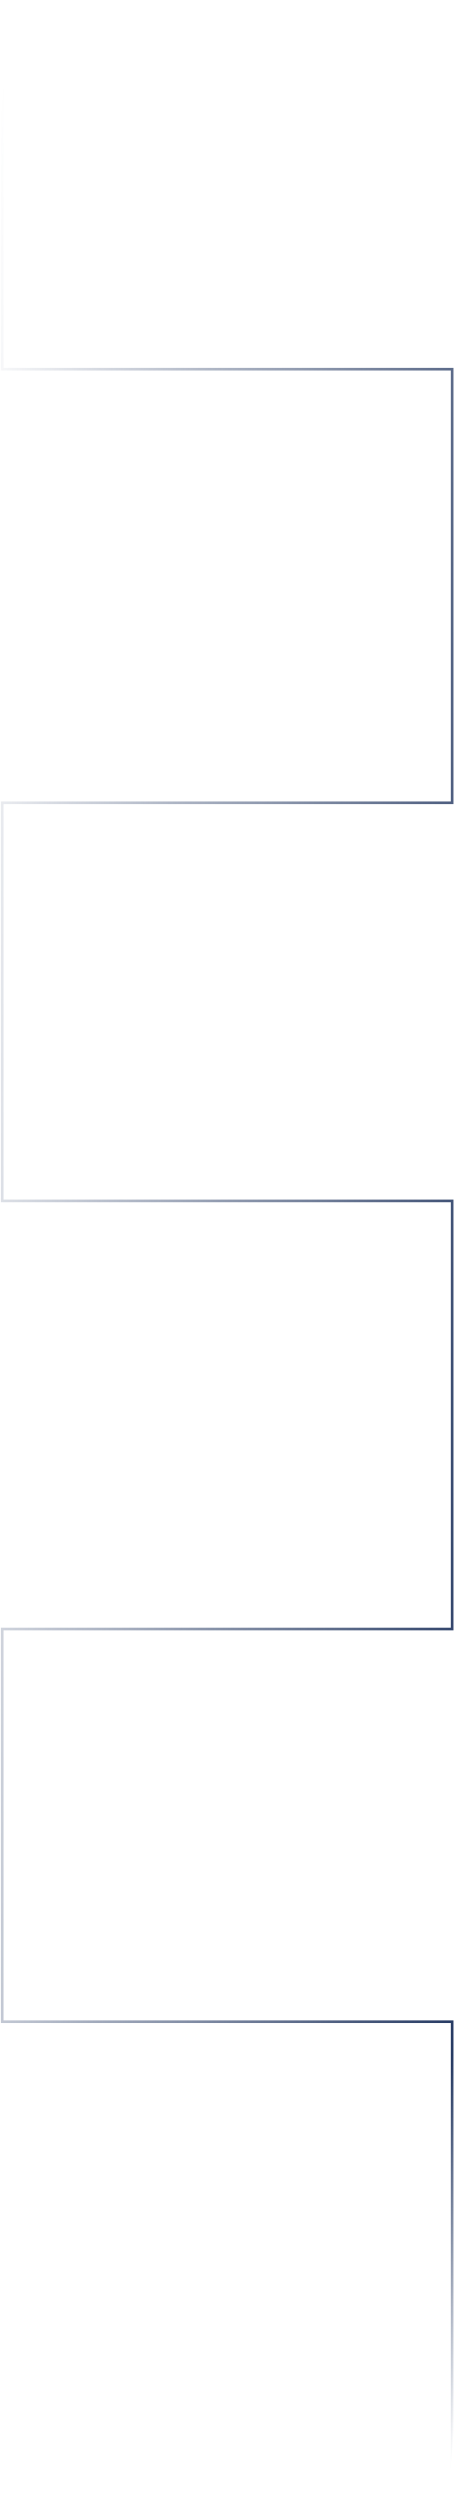
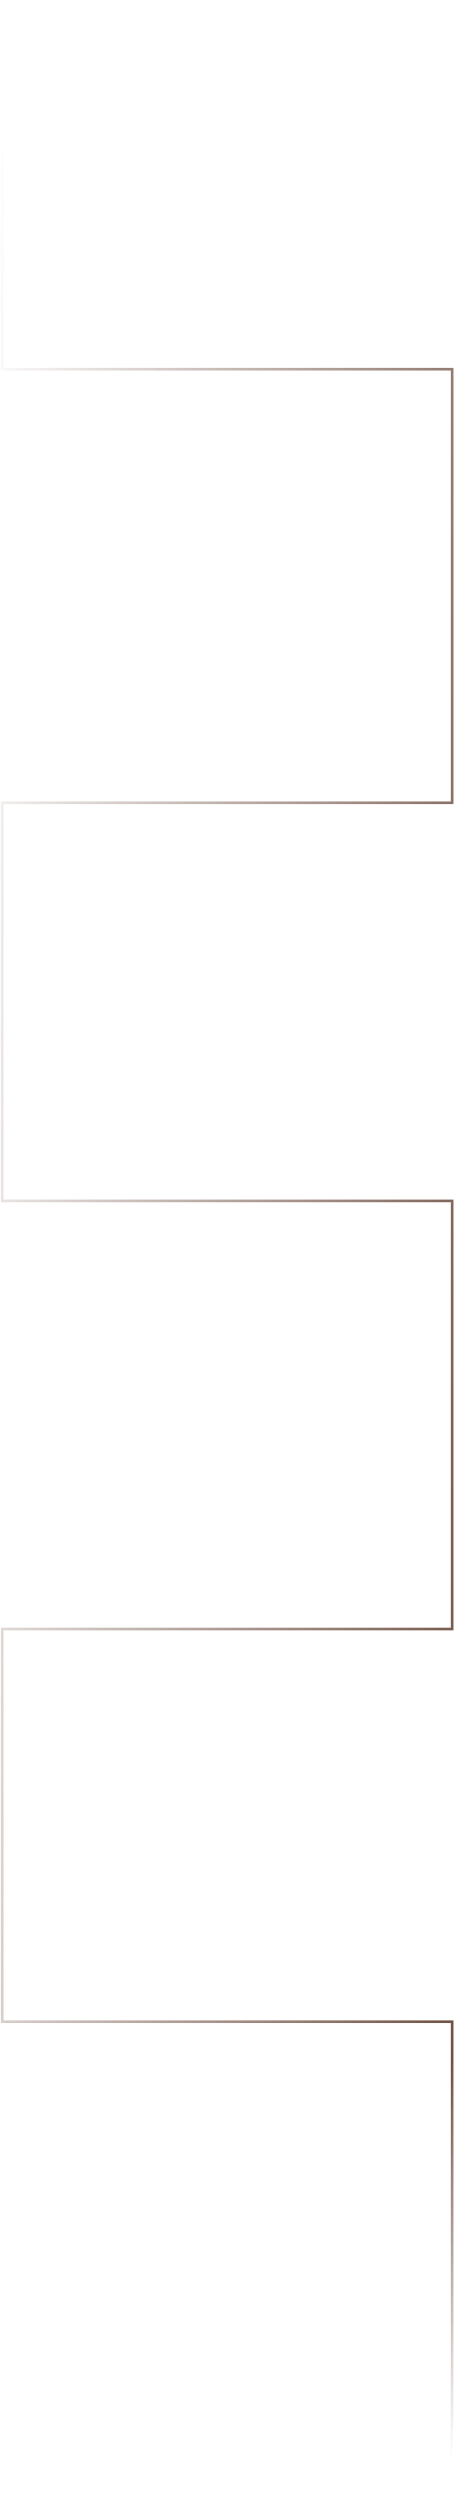
<svg xmlns="http://www.w3.org/2000/svg" width="344" height="1891" viewBox="0 0 344 1891" fill="none">
  <path d="M1.672 0.81V279.265H342.005V607.224H1.672V908.368H342.005V1232.2H1.672V1529.22H342.005V1890.18" stroke="url(#paint0_linear_3982_85968)" stroke-width="2" />
  <defs>
    <linearGradient id="paint0_linear_3982_85968" x1="-60.508" y1="-712.348" x2="638.692" y2="-648.02" gradientUnits="userSpaceOnUse">
-       <stop offset="0.19" stop-color="#263A63" stop-opacity="0" />
-       <stop offset="0.867" stop-color="#263A63" />
-       <stop offset="0.906" stop-color="#263A63" stop-opacity="0" />
+       <stop offset="0.19" stop-color="#705144" stop-opacity="0" />
+       <stop offset="0.867" stop-color="#705144" />
+       <stop offset="0.906" stop-color="#705144" stop-opacity="0" />
    </linearGradient>
  </defs>
</svg>
